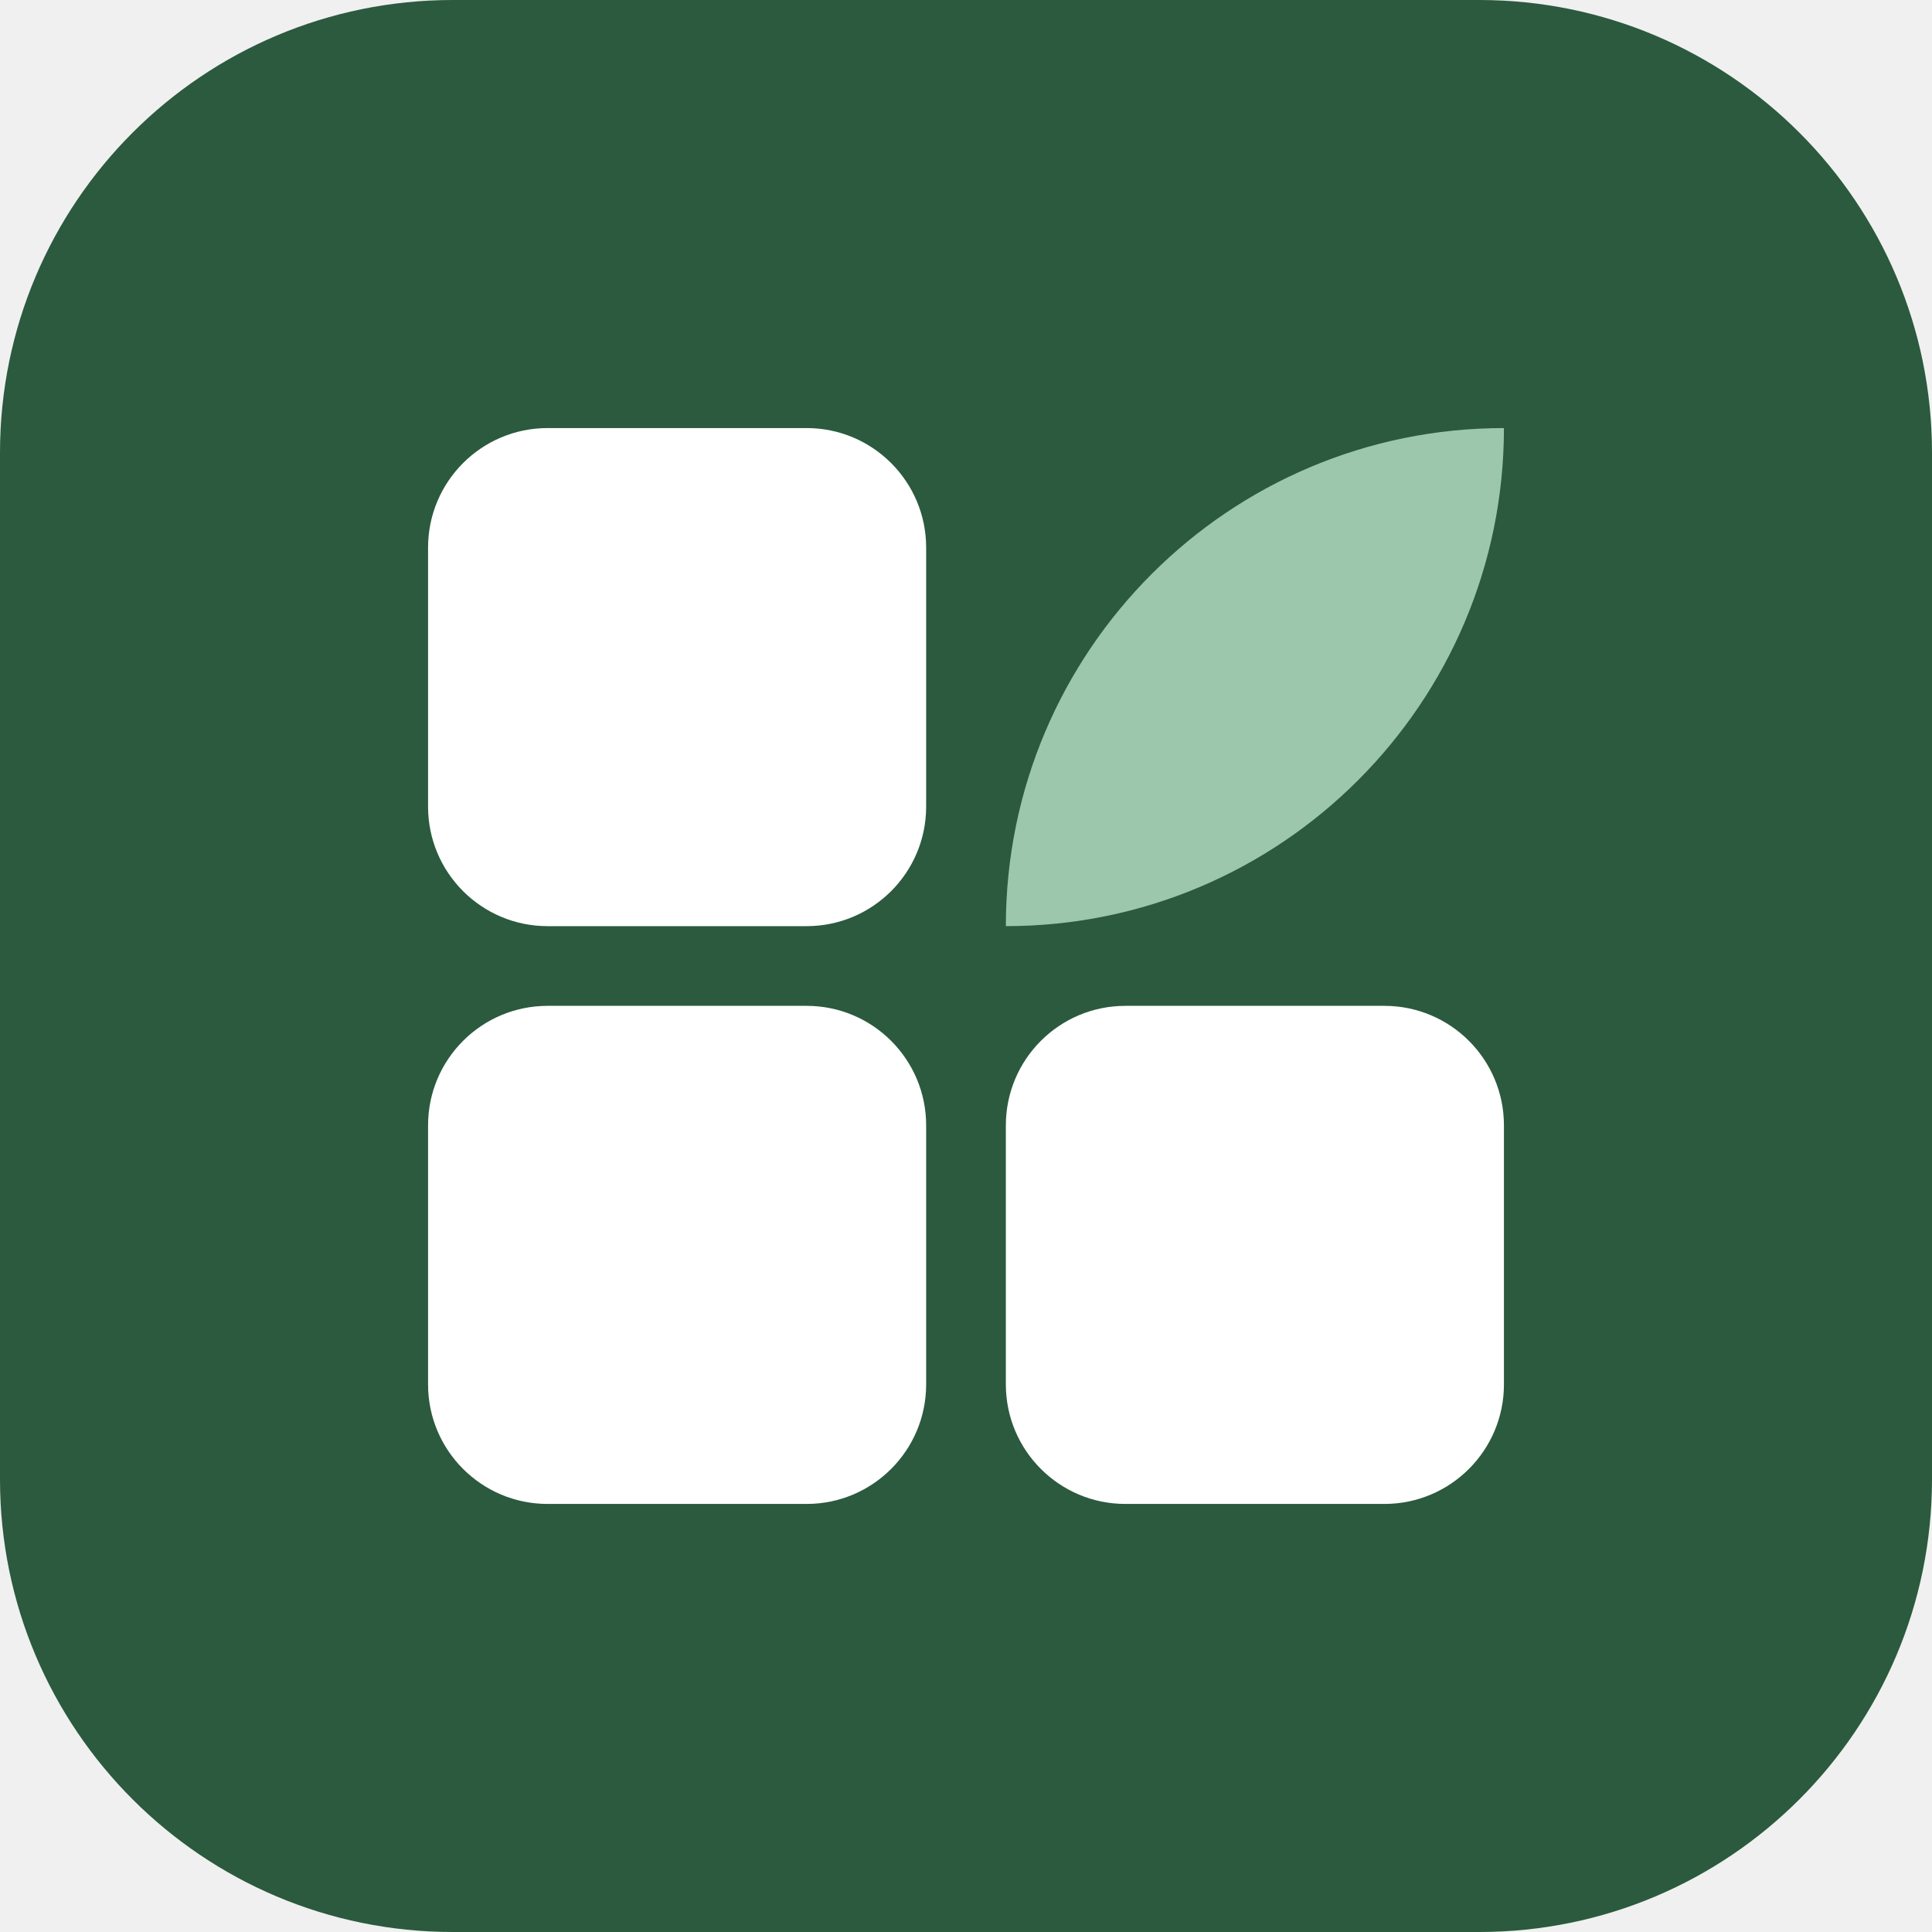
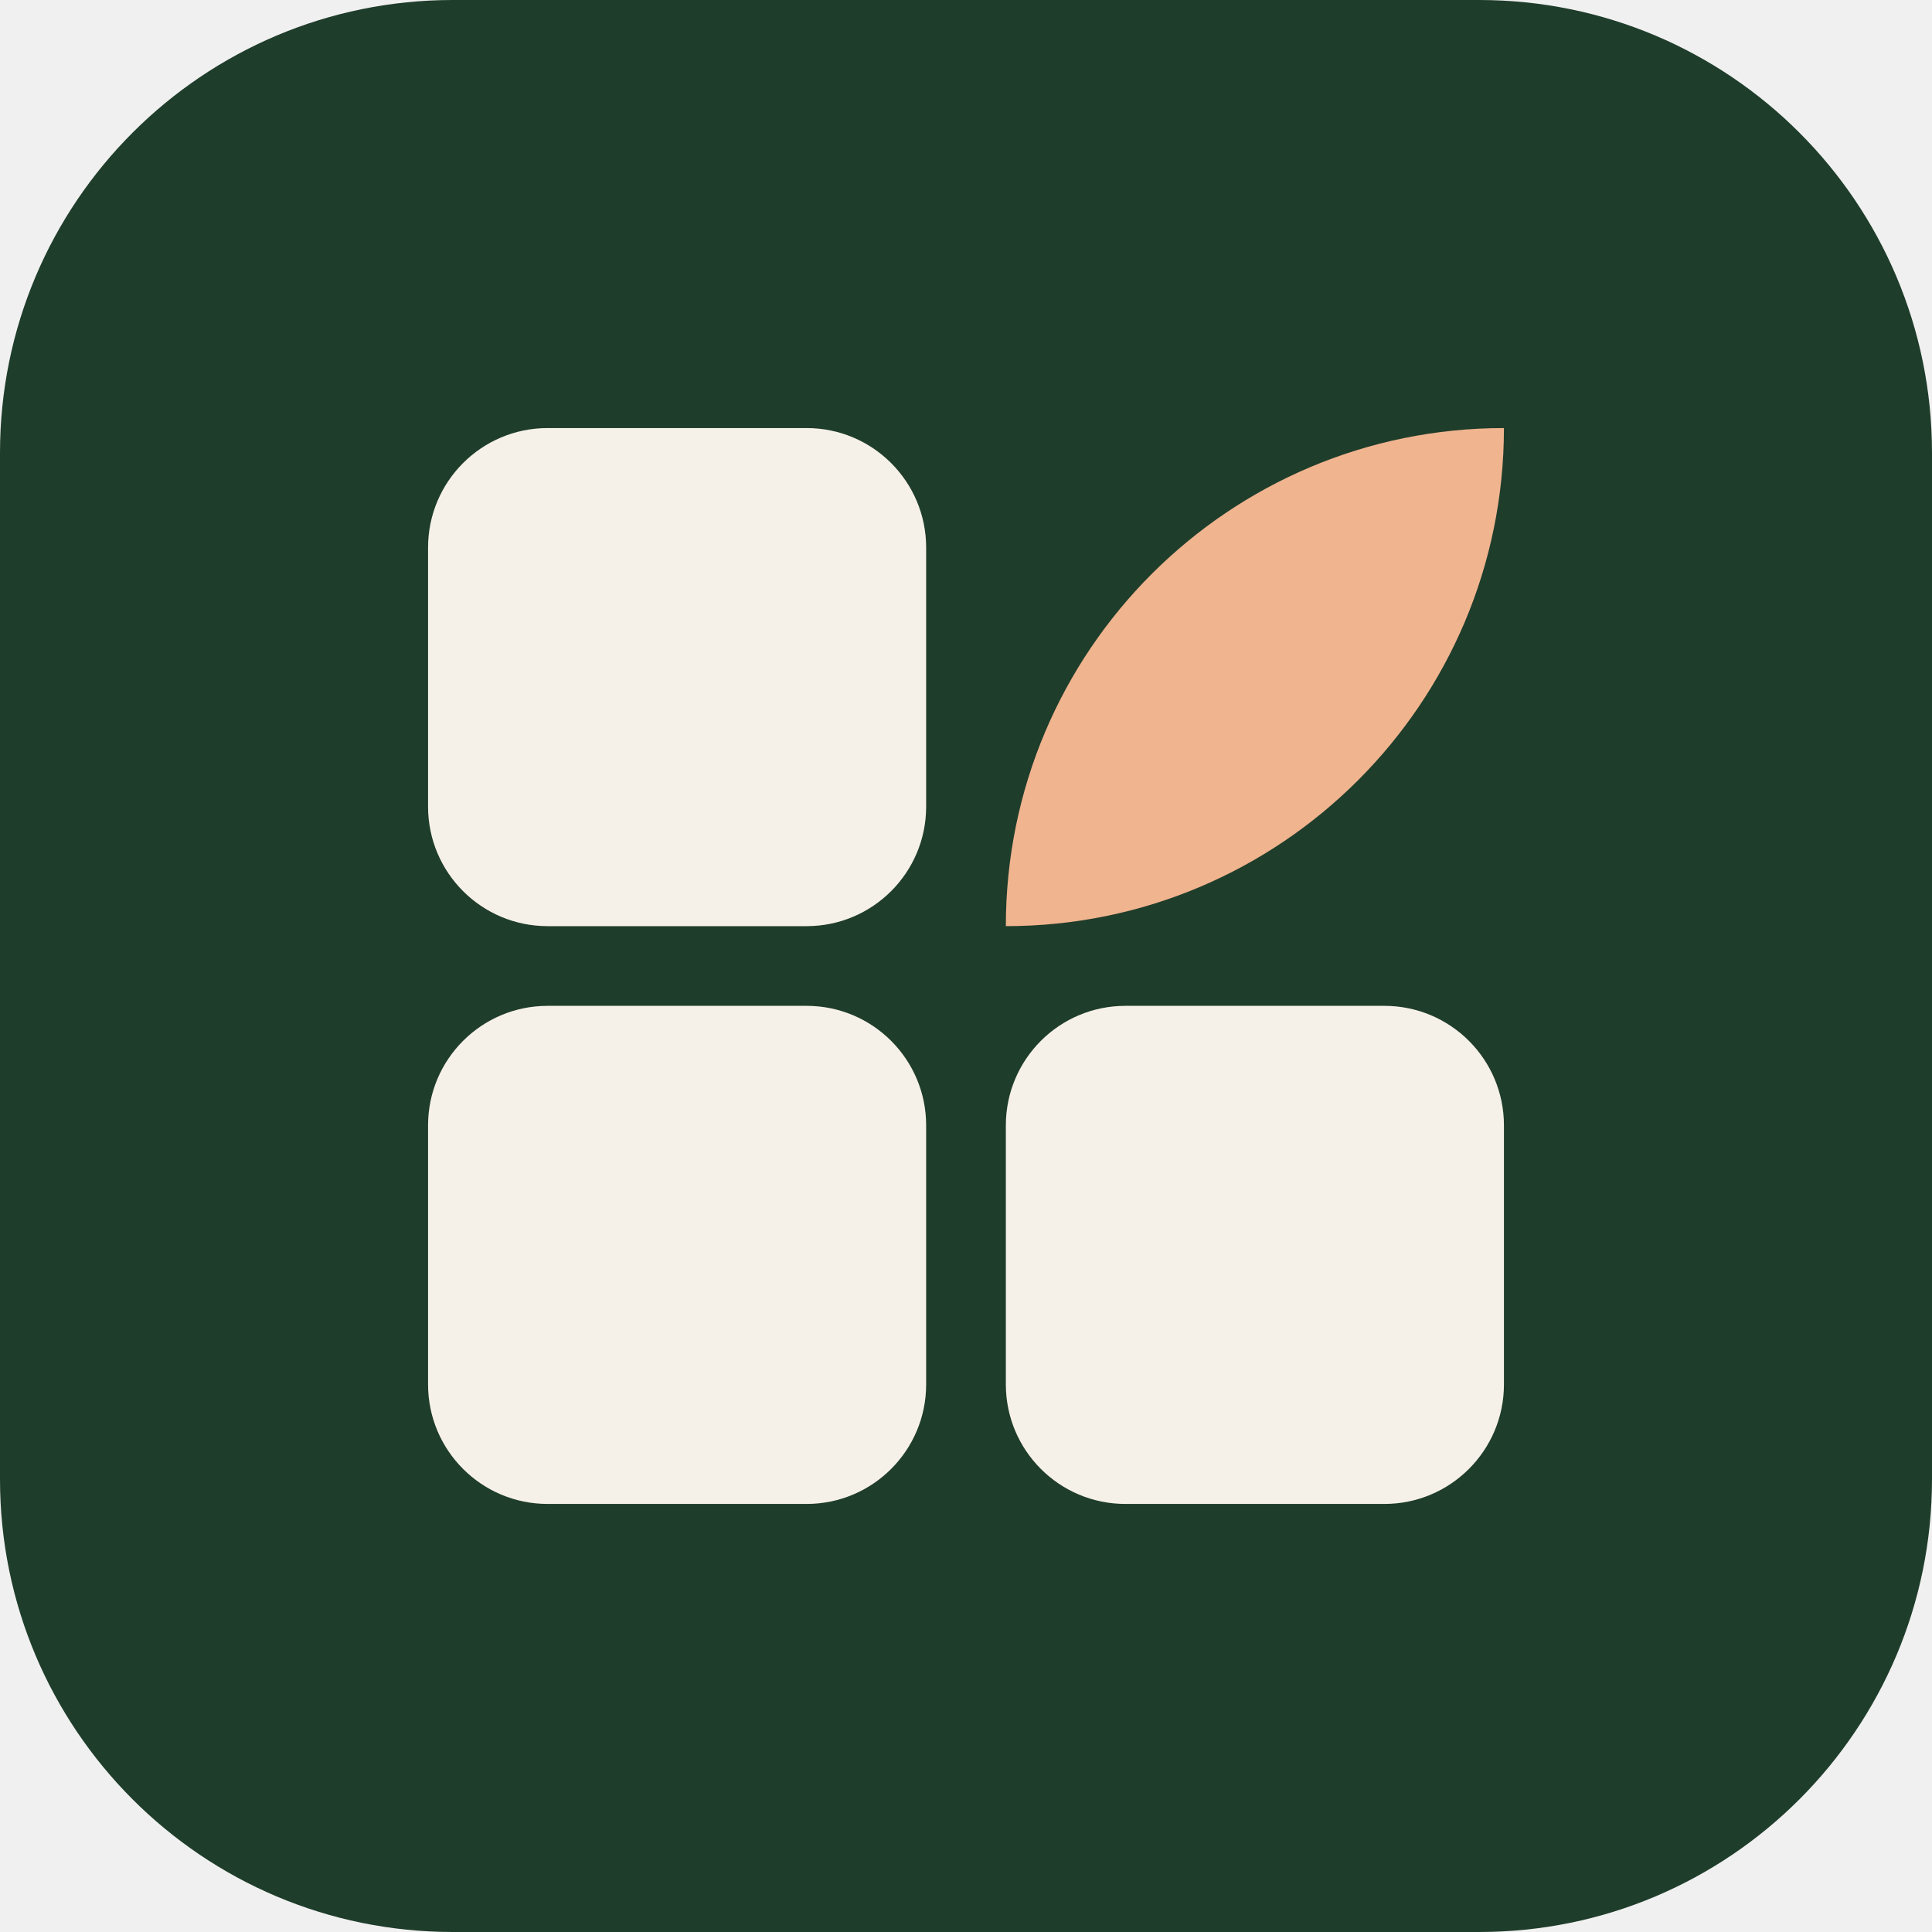
<svg xmlns="http://www.w3.org/2000/svg" viewBox="0 0 64 64">
-   <rect width="64" height="64" rx="15" fill="#2b5a3e" />
+   <rect width="64" height="64" rx="15" fill="#1f3d2b" />
  <g transform="translate(10.88 10.88) scale(0.66)">
-     <rect x="5" y="5" width="25" height="25" rx="6" fill="#FFFFFF" />
-     <rect x="5" y="34" width="25" height="25" rx="6" fill="#FFFFFF" />
-     <rect x="34" y="34" width="25" height="25" rx="6" fill="#FFFFFF" />
-     <path d="M34 30A25 25 0 0 1 59 5A25 25 0 0 1 34 30Z" fill="#9CC7AC" />
+     <rect x="5" y="5" width="25" height="25" rx="6" fill="#f6f1e8" />
+     <rect x="5" y="34" width="25" height="25" rx="6" fill="#f6f1e8" />
+     <rect x="34" y="34" width="25" height="25" rx="6" fill="#f6f1e8" />
+     <path d="M34 30A25 25 0 0 1 59 5A25 25 0 0 1 34 30Z" fill="#f0b48f" />
  </g>
</svg>
